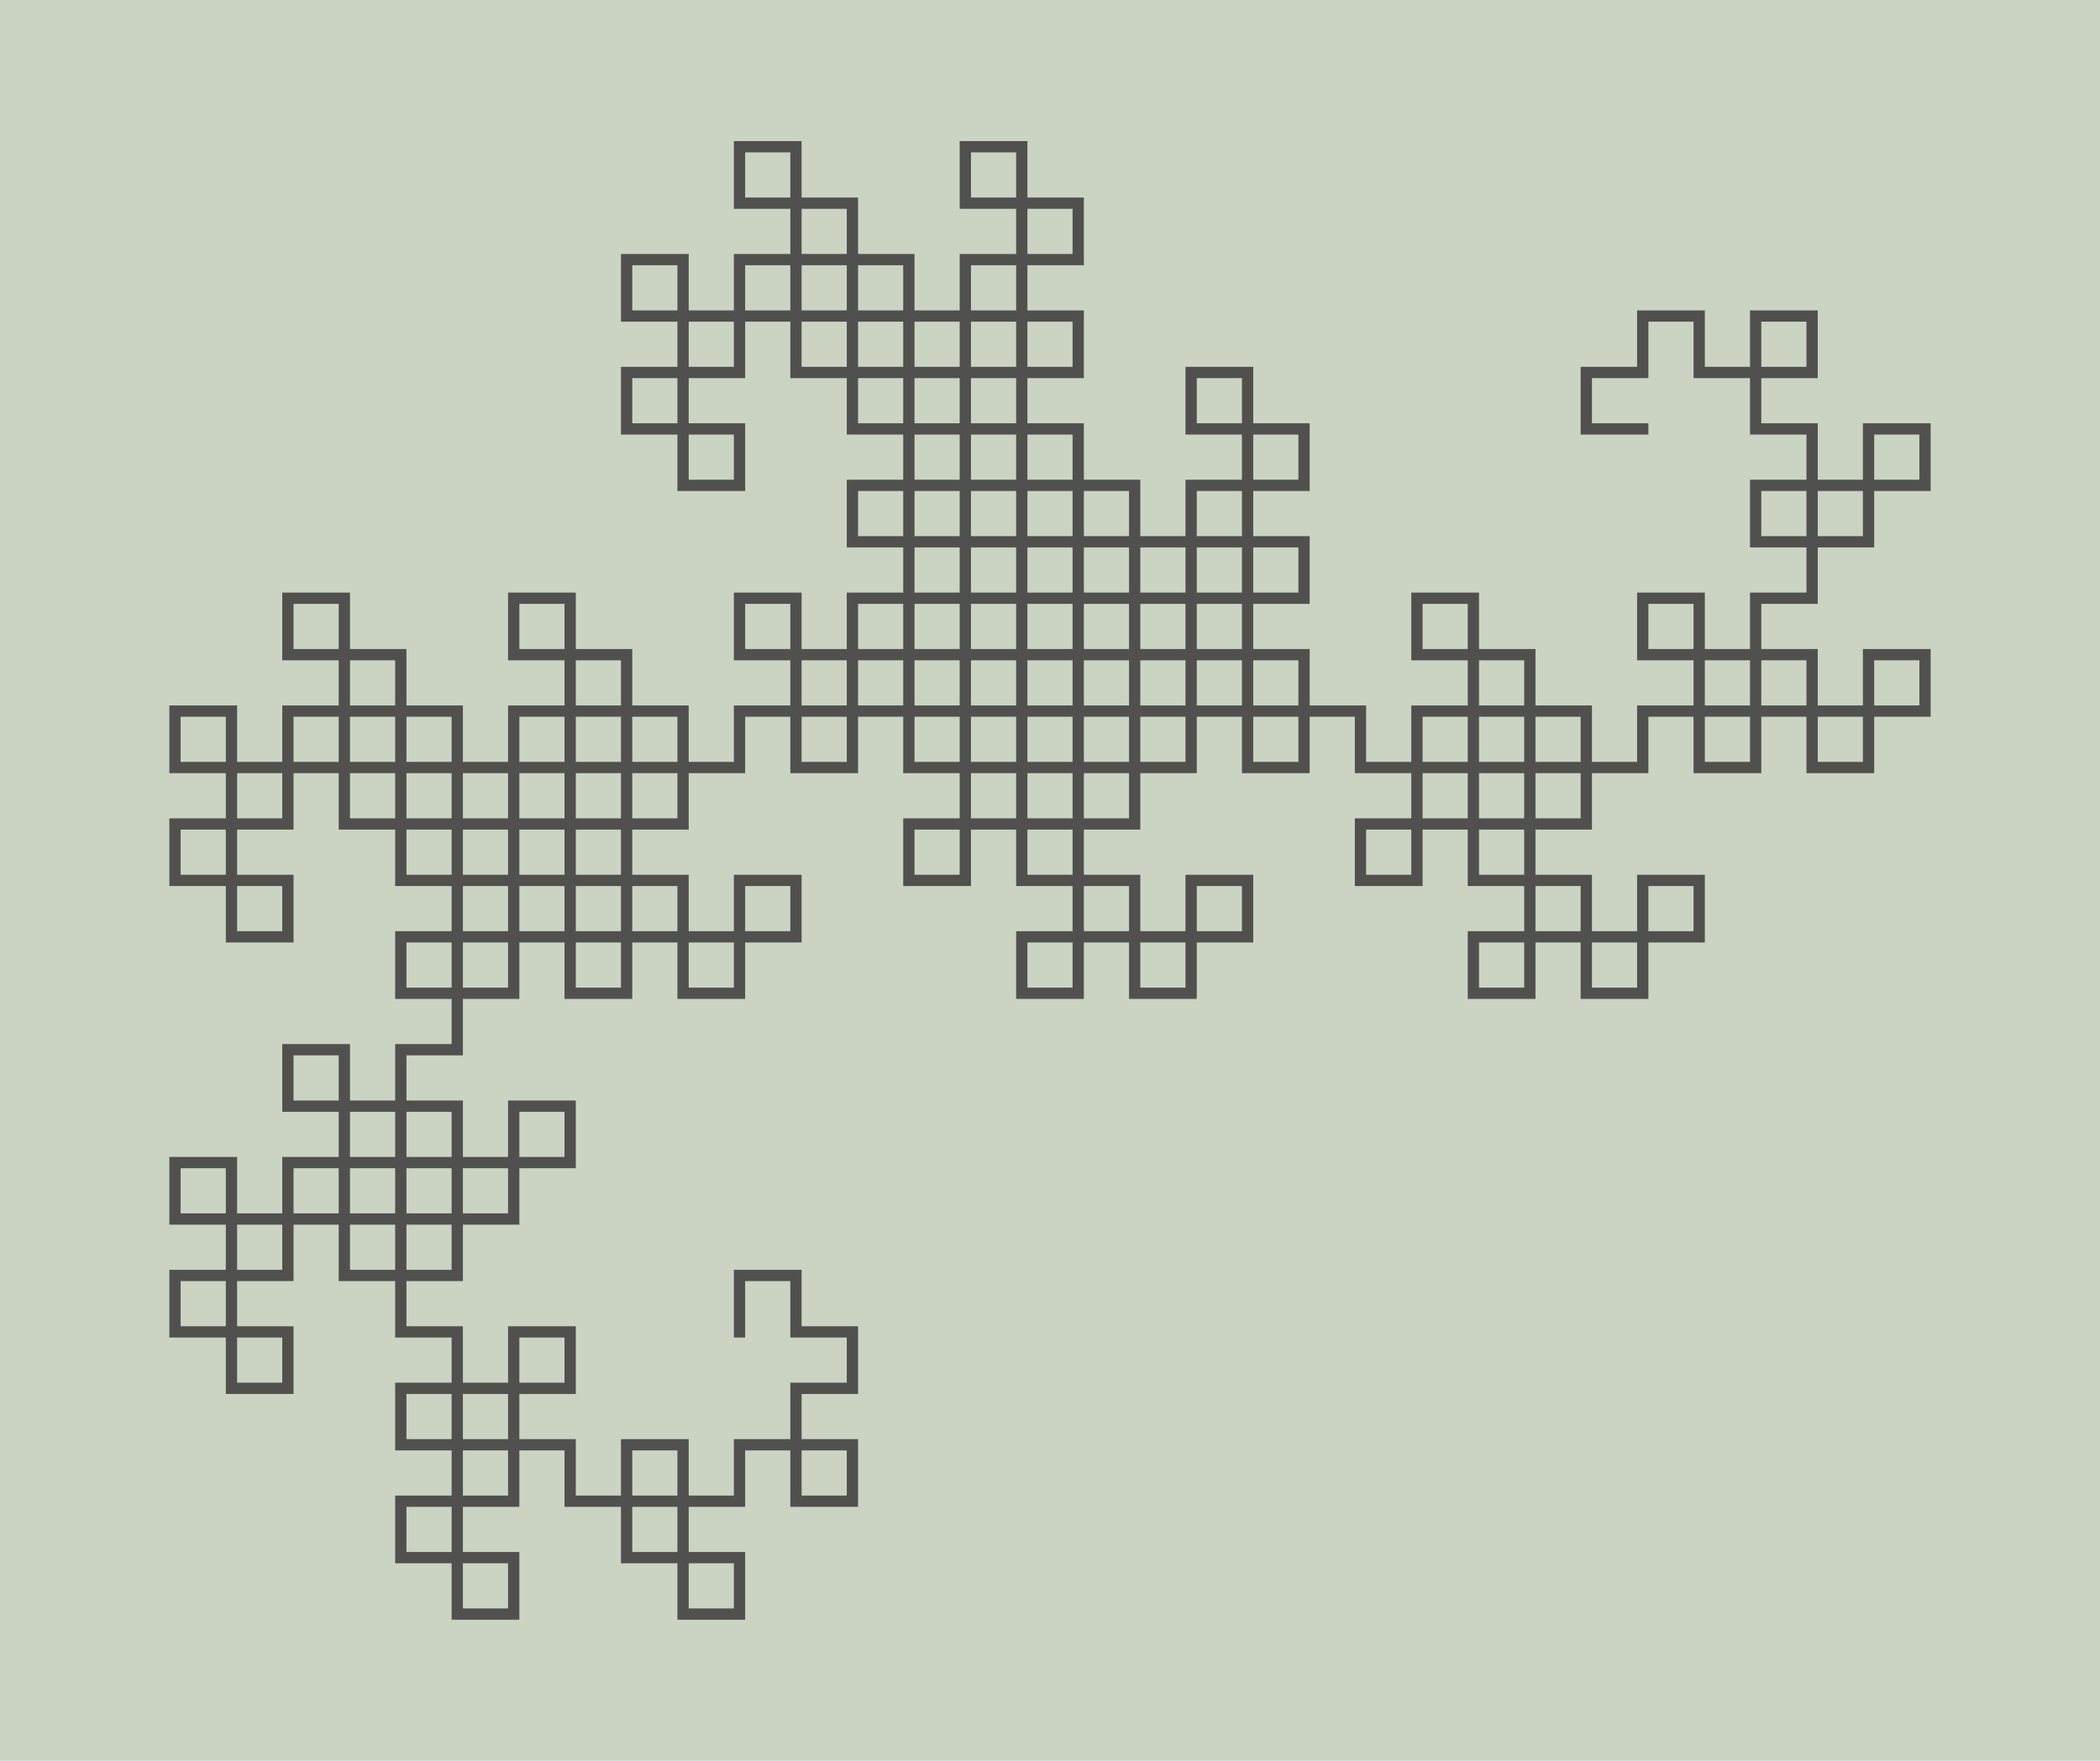
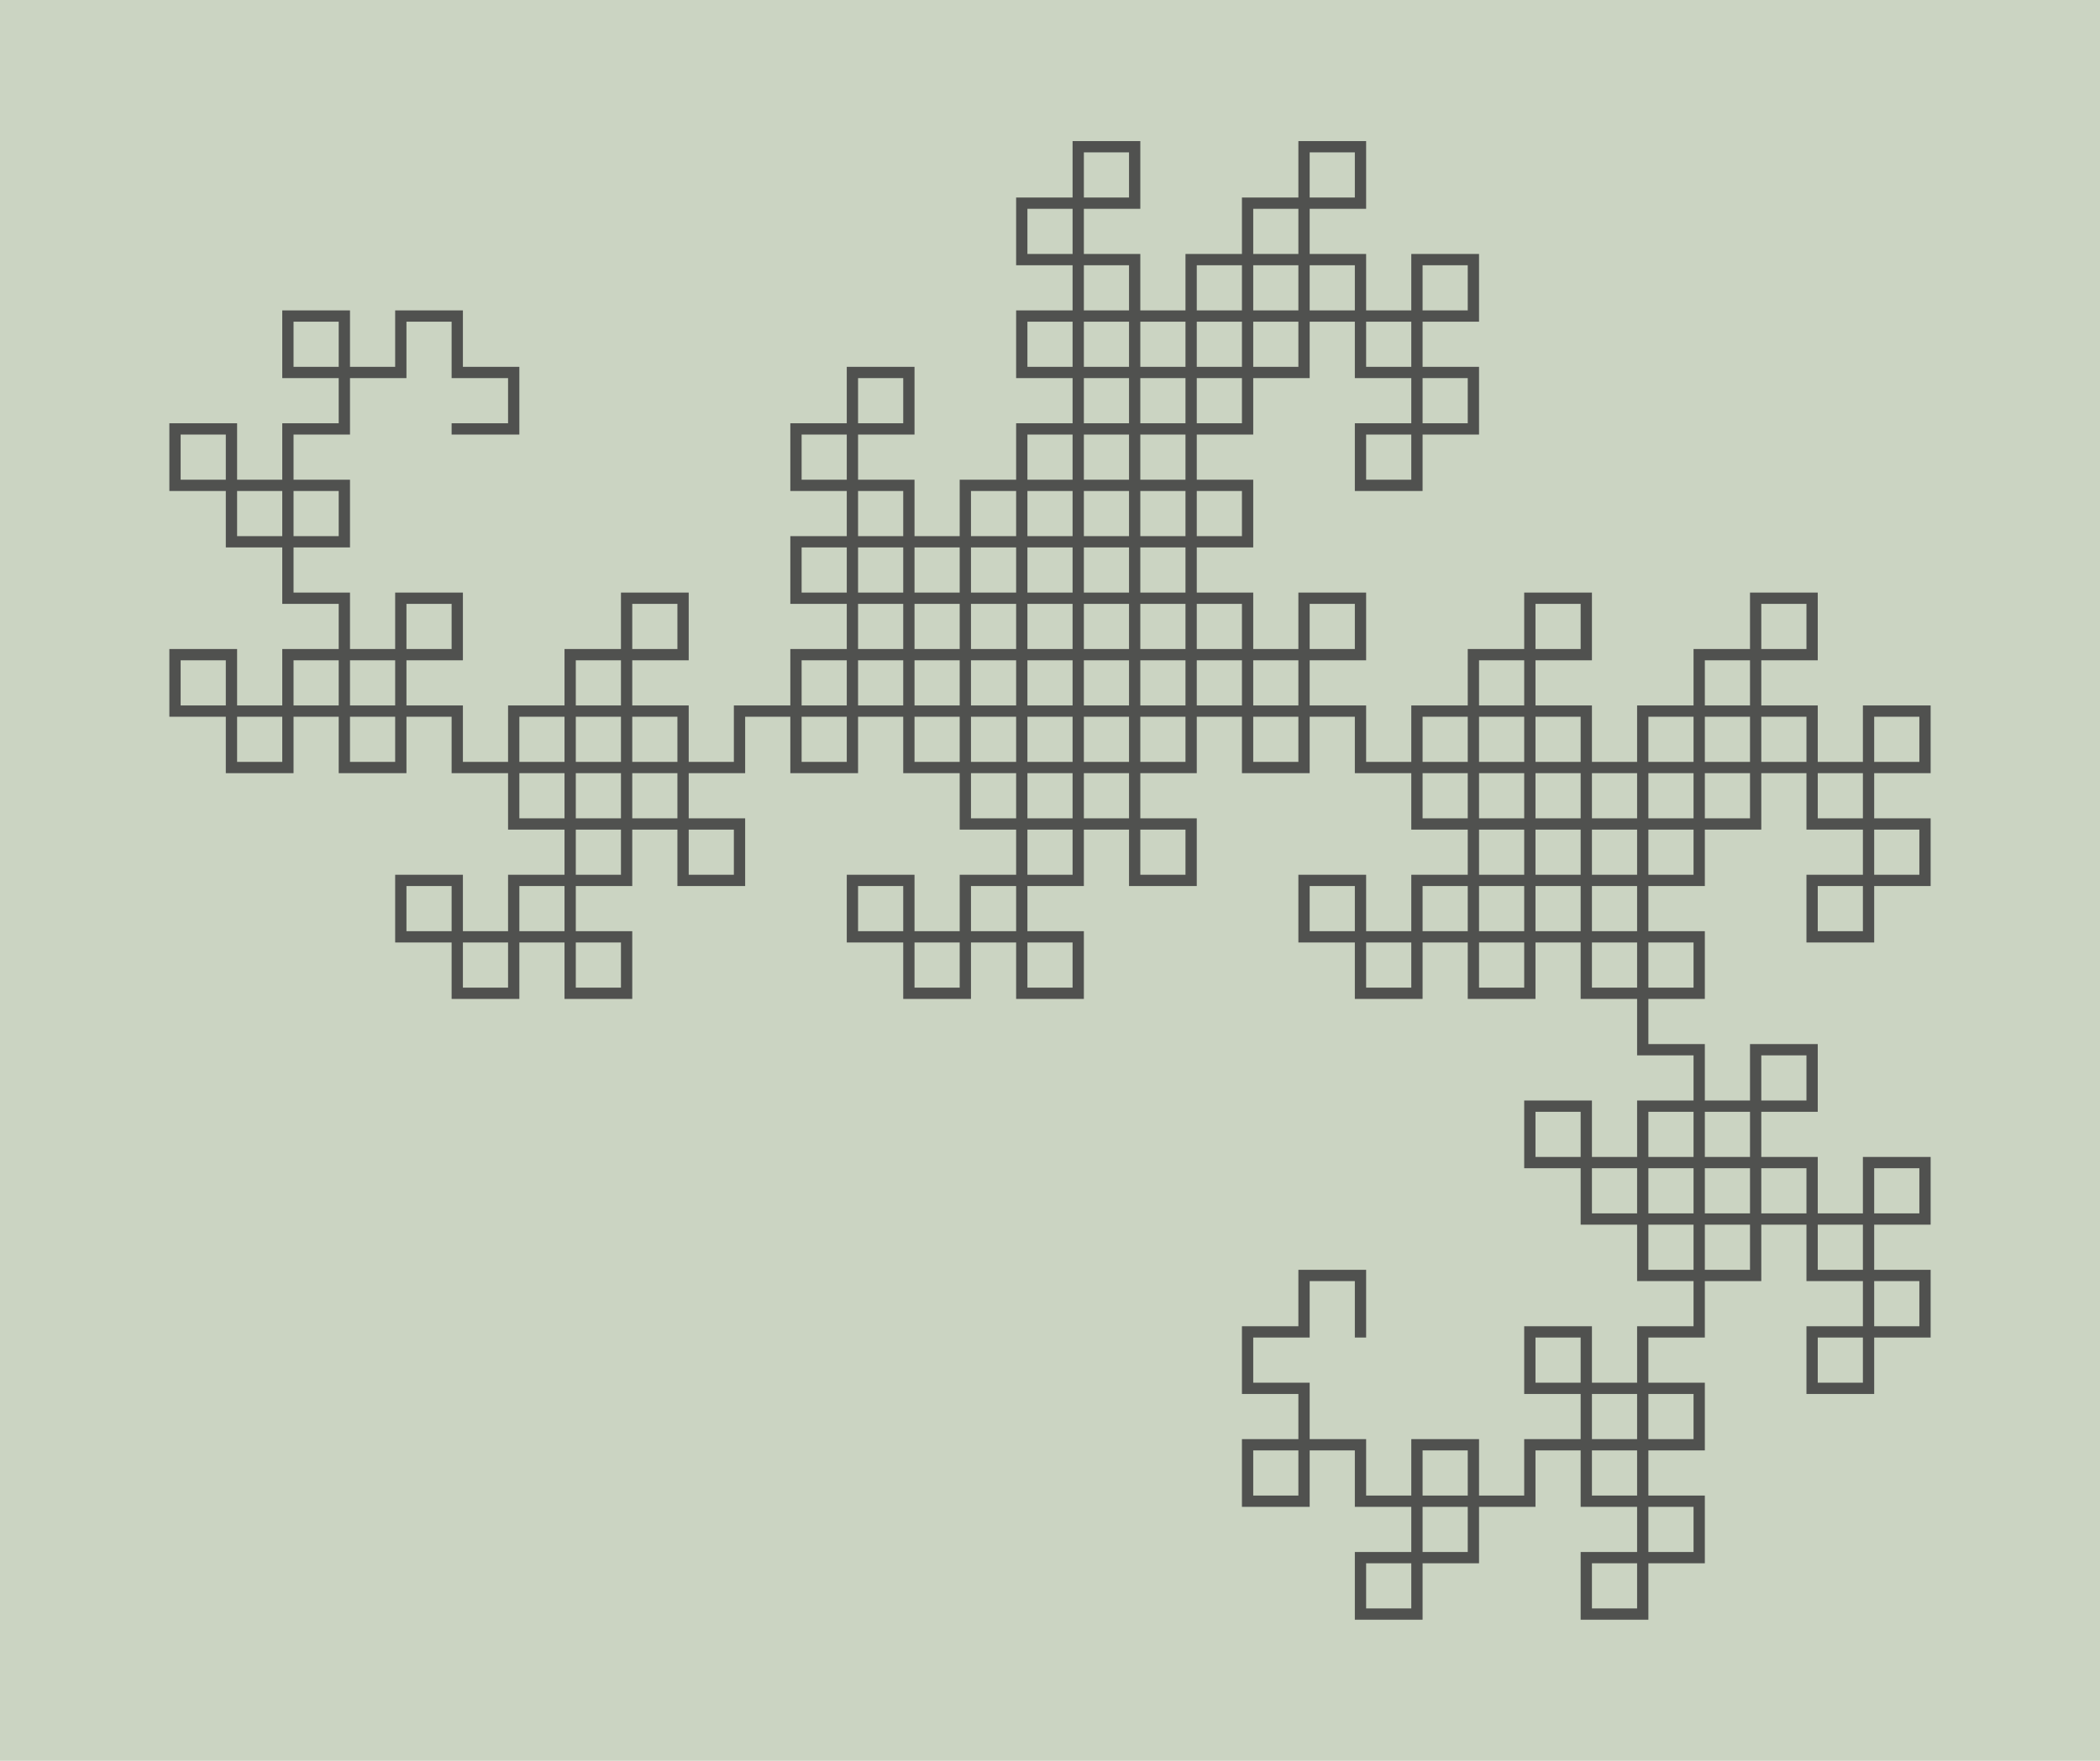
- <svg xmlns="http://www.w3.org/2000/svg" version="1.1" width="596.154" height="500" viewBox="-13.1 -23.6 37.2 31.2">
+ <svg xmlns="http://www.w3.org/2000/svg" version="1.1" width="596.154" height="500" viewBox="-24.1 -23.6 37.2 31.2">
  <g>
-     <rect x="-13.1" y="-23.6" width="37.2" height="31.2" fill="#CBD4C2" />
-     <path d="M 0,0 l -1.8369701987210297e-16,-1.0 l 1.0,-2.4492935982947064e-16 l 3.061616997868383e-16,1.0 l 1.0,-2.4492935982947064e-16 l 3.061616997868383e-16,1.0 l -1.0,3.6739403974420594e-16 l 3.061616997868383e-16,1.0 l 1.0,-2.4492935982947064e-16 l 3.061616997868383e-16,1.0 l -1.0,3.6739403974420594e-16 l -4.286263797015736e-16,-1.0 l -1.0,3.6739403974420594e-16 l 3.061616997868383e-16,1.0 l -1.0,3.6739403974420594e-16 l 3.061616997868383e-16,1.0 l 1.0,-2.4492935982947064e-16 l 3.061616997868383e-16,1.0 l -1.0,3.6739403974420594e-16 l -4.286263797015736e-16,-1.0 l -1.0,3.6739403974420594e-16 l -4.286263797015736e-16,-1.0 l 1.0,-4.898587196589413e-16 l -4.286263797015736e-16,-1.0 l -1.0,3.6739403974420594e-16 l 3.061616997868383e-16,1.0 l -1.0,3.6739403974420594e-16 l -4.286263797015736e-16,-1.0 l -1.0,3.6739403974420594e-16 l 3.061616997868383e-16,1.0 l -1.0,3.6739403974420594e-16 l 3.061616997868383e-16,1.0 l 1.0,-2.4492935982947064e-16 l 3.061616997868383e-16,1.0 l -1.0,3.6739403974420594e-16 l -4.286263797015736e-16,-1.0 l -1.0,3.6739403974420594e-16 l -4.286263797015736e-16,-1.0 l 1.0,-4.898587196589413e-16 l -4.286263797015736e-16,-1.0 l -1.0,3.6739403974420594e-16 l -4.286263797015736e-16,-1.0 l 1.0,-4.898587196589413e-16 l 5.51091059616309e-16,1.0 l 1.0,-4.898587196589413e-16 l -4.286263797015736e-16,-1.0 l 1.0,-4.898587196589413e-16 l -4.286263797015736e-16,-1.0 l -1.0,3.6739403974420594e-16 l 3.061616997868383e-16,1.0 l -1.0,3.6739403974420594e-16 l -4.286263797015736e-16,-1.0 l -1.0,3.6739403974420594e-16 l -4.286263797015736e-16,-1.0 l 1.0,-4.898587196589413e-16 l -4.286263797015736e-16,-1.0 l -1.0,3.6739403974420594e-16 l 3.061616997868383e-16,1.0 l -1.0,3.6739403974420594e-16 l -4.286263797015736e-16,-1.0 l -1.0,3.6739403974420594e-16 l 3.061616997868383e-16,1.0 l -1.0,3.6739403974420594e-16 l 3.061616997868383e-16,1.0 l 1.0,-2.4492935982947064e-16 l 3.061616997868383e-16,1.0 l -1.0,3.6739403974420594e-16 l -4.286263797015736e-16,-1.0 l -1.0,3.6739403974420594e-16 l -4.286263797015736e-16,-1.0 l 1.0,-4.898587196589413e-16 l -4.286263797015736e-16,-1.0 l -1.0,3.6739403974420594e-16 l -4.286263797015736e-16,-1.0 l 1.0,-4.898587196589413e-16 l 5.51091059616309e-16,1.0 l 1.0,-4.898587196589413e-16 l -4.286263797015736e-16,-1.0 l 1.0,-4.898587196589413e-16 l -4.286263797015736e-16,-1.0 l -1.0,3.6739403974420594e-16 l -4.286263797015736e-16,-1.0 l 1.0,-4.898587196589413e-16 l 5.51091059616309e-16,1.0 l 1.0,-4.898587196589413e-16 l 5.51091059616309e-16,1.0 l -1.0,6.123233995736766e-16 l 2.3274478990165594e-15,1.0 l 1.0,-2.266215559059192e-15 l -2.2049832191018243e-15,-1.0 l 1.0,-2.266215559059192e-15 l 2.3274478990165594e-15,1.0 l 1.0,-2.266215559059192e-15 l -2.2049832191018243e-15,-1.0 l 1.0,-2.266215559059192e-15 l -2.2049832191018243e-15,-1.0 l -1.0,2.1437508791444563e-15 l 2.0825185391870887e-15,1.0 l -1.0,2.1437508791444563e-15 l -2.2049832191018243e-15,-1.0 l -1.0,2.1437508791444563e-15 l -2.2049832191018243e-15,-1.0 l 1.0,-2.266215559059192e-15 l -2.2049832191018243e-15,-1.0 l -1.0,2.1437508791444563e-15 l -2.2049832191018243e-15,-1.0 l 1.0,-2.266215559059192e-15 l 2.3274478990165594e-15,1.0 l 1.0,-2.266215559059192e-15 l -2.2049832191018243e-15,-1.0 l 1.0,-2.266215559059192e-15 l -2.2049832191018243e-15,-1.0 l -1.0,2.1437508791444563e-15 l 2.0825185391870887e-15,1.0 l -1.0,2.1437508791444563e-15 l -2.2049832191018243e-15,-1.0 l -1.0,2.1437508791444563e-15 l -2.2049832191018243e-15,-1.0 l 1.0,-2.266215559059192e-15 l -2.2049832191018243e-15,-1.0 l -1.0,2.1437508791444563e-15 l 2.0825185391870887e-15,1.0 l -1.0,2.1437508791444563e-15 l -2.2049832191018243e-15,-1.0 l -1.0,2.1437508791444563e-15 l 2.0825185391870887e-15,1.0 l -1.0,2.1437508791444563e-15 l 2.0825185391870887e-15,1.0 l 1.0,-2.021286199229721e-15 l 2.0825185391870887e-15,1.0 l -1.0,2.1437508791444563e-15 l -2.2049832191018243e-15,-1.0 l -1.0,2.1437508791444563e-15 l -2.2049832191018243e-15,-1.0 l 1.0,-2.266215559059192e-15 l -2.2049832191018243e-15,-1.0 l -1.0,2.1437508791444563e-15 l -2.2049832191018243e-15,-1.0 l 1.0,-2.266215559059192e-15 l 2.3274478990165594e-15,1.0 l 1.0,-2.266215559059192e-15 l -2.2049832191018243e-15,-1.0 l 1.0,-2.266215559059192e-15 l -2.2049832191018243e-15,-1.0 l -1.0,2.1437508791444563e-15 l -2.2049832191018243e-15,-1.0 l 1.0,-2.266215559059192e-15 l 2.3274478990165594e-15,1.0 l 1.0,-2.266215559059192e-15 l 2.3274478990165594e-15,1.0 l -1.0,2.388680238973927e-15 l 2.3274478990165594e-15,1.0 l 1.0,-2.266215559059192e-15 l -2.2049832191018243e-15,-1.0 l 1.0,-2.266215559059192e-15 l 2.3274478990165594e-15,1.0 l 1.0,-2.266215559059192e-15 l -2.2049832191018243e-15,-1.0 l 1.0,-2.266215559059192e-15 l -2.2049832191018243e-15,-1.0 l -1.0,2.1437508791444563e-15 l -2.2049832191018243e-15,-1.0 l 1.0,-2.266215559059192e-15 l 2.3274478990165594e-15,1.0 l 1.0,-2.266215559059192e-15 l 2.3274478990165594e-15,1.0 l -1.0,2.388680238973927e-15 l 2.3274478990165594e-15,1.0 l 1.0,-2.266215559059192e-15 l 2.3274478990165594e-15,1.0 l -1.0,2.388680238973927e-15 l -2.4499125789312946e-15,-1.0 l -1.0,2.388680238973927e-15 l 2.3274478990165594e-15,1.0 l -1.0,2.388680238973927e-15 l 2.3274478990165594e-15,1.0 l 1.0,-2.266215559059192e-15 l -2.2049832191018243e-15,-1.0 l 1.0,-2.266215559059192e-15 l 2.3274478990165594e-15,1.0 l 1.0,-2.266215559059192e-15 l 2.3274478990165594e-15,1.0 l -1.0,2.388680238973927e-15 l 2.3274478990165594e-15,1.0 l 1.0,-2.266215559059192e-15 l -2.2049832191018243e-15,-1.0 l 1.0,-2.266215559059192e-15 l 2.3274478990165594e-15,1.0 l 1.0,-2.266215559059192e-15 l -2.2049832191018243e-15,-1.0 l 1.0,-2.266215559059192e-15 l -2.2049832191018243e-15,-1.0 l -1.0,2.1437508791444563e-15 l 2.0825185391870887e-15,1.0 l -1.0,2.1437508791444563e-15 l -2.2049832191018243e-15,-1.0 l -1.0,2.1437508791444563e-15 l -2.2049832191018243e-15,-1.0 l 1.0,-2.266215559059192e-15 l -2.2049832191018243e-15,-1.0 l -1.0,2.1437508791444563e-15 l -2.2049832191018243e-15,-1.0 l 1.0,-2.266215559059192e-15 l 2.3274478990165594e-15,1.0 l 1.0,-2.266215559059192e-15 l -2.2049832191018243e-15,-1.0 l 1.0,-2.266215559059192e-15 l -2.2049832191018243e-15,-1.0 l -1.0,2.1437508791444563e-15 l -2.2049832191018243e-15,-1.0 l 1.0,-2.266215559059192e-15 l 2.3274478990165594e-15,1.0 l 1.0,-2.266215559059192e-15 l 2.3274478990165594e-15,1.0 l -1.0,2.388680238973927e-15 l 2.3274478990165594e-15,1.0 l 1.0,-2.266215559059192e-15 l -2.2049832191018243e-15,-1.0 l 1.0,-2.266215559059192e-15 l 2.3274478990165594e-15,1.0 l 1.0,-2.266215559059192e-15 l -2.2049832191018243e-15,-1.0 l 1.0,-2.266215559059192e-15 l -2.2049832191018243e-15,-1.0 l -1.0,2.1437508791444563e-15 l 2.0825185391870887e-15,1.0 l -1.0,2.1437508791444563e-15 l -2.2049832191018243e-15,-1.0 l -1.0,2.1437508791444563e-15 l -2.2049832191018243e-15,-1.0 l 1.0,-2.266215559059192e-15 l -2.2049832191018243e-15,-1.0 l -1.0,2.1437508791444563e-15 l -2.2049832191018243e-15,-1.0 l 1.0,-2.266215559059192e-15 l 2.3274478990165594e-15,1.0 l 1.0,-2.266215559059192e-15 l -2.2049832191018243e-15,-1.0 l 1.0,-2.266215559059192e-15 l -2.2049832191018243e-15,-1.0 l -1.0,2.1437508791444563e-15 l 2.0825185391870887e-15,1.0 l -1.0,2.1437508791444563e-15 l -2.2049832191018243e-15,-1.0 l -1.0,2.1437508791444563e-15 l -2.2049832191018243e-15,-1.0 l 1.0,-2.266215559059192e-15 l -2.2049832191018243e-15,-1.0 l -1.0,2.1437508791444563e-15 l 2.0825185391870887e-15,1.0 l -1.0,2.1437508791444563e-15 l -2.2049832191018243e-15,-1.0 l -1.0,2.1437508791444563e-15 l 2.0825185391870887e-15,1.0 l -1.0,2.1437508791444563e-15 l 2.0825185391870887e-15,1.0 l 1.0,-2.021286199229721e-15 l 2.0825185391870887e-15,1.0 l -1.0,2.1437508791444563e-15 l -2.2049832191018243e-15,-1.0 l -1.0,2.1437508791444563e-15 l -2.2049832191018243e-15,-1.0 l 1.0,-2.266215559059192e-15 l -2.2049832191018243e-15,-1.0 l -1.0,2.1437508791444563e-15 l -2.2049832191018243e-15,-1.0 l 1.0,-2.266215559059192e-15 l 2.3274478990165594e-15,1.0 l 1.0,-2.266215559059192e-15 l -2.2049832191018243e-15,-1.0 l 1.0,-2.266215559059192e-15 l -2.2049832191018243e-15,-1.0 l -1.0,2.1437508791444563e-15 l -2.2049832191018243e-15,-1.0 l 1.0,-2.266215559059192e-15 l 2.3274478990165594e-15,1.0 l 1.0,-2.266215559059192e-15 l 2.3274478990165594e-15,1.0 l -1.0,2.388680238973927e-15 l 2.3274478990165594e-15,1.0 l 1.0,-2.266215559059192e-15 l -2.2049832191018243e-15,-1.0 l 1.0,-2.266215559059192e-15 l 2.3274478990165594e-15,1.0 l 1.0,-2.266215559059192e-15 l -2.2049832191018243e-15,-1.0 l 1.0,-2.266215559059192e-15 l -2.2049832191018243e-15,-1.0 l -1.0,2.1437508791444563e-15 l -2.2049832191018243e-15,-1.0 l 1.0,-2.266215559059192e-15 l 2.3274478990165594e-15,1.0 l 1.0,-2.266215559059192e-15 l 2.3274478990165594e-15,1.0 l -1.0,2.388680238973927e-15 l 2.3274478990165594e-15,1.0 l 1.0,-2.266215559059192e-15 l 2.3274478990165594e-15,1.0 l -1.0,2.388680238973927e-15 l -2.4499125789312946e-15,-1.0 l -1.0,2.388680238973927e-15 l 2.3274478990165594e-15,1.0 l -1.0,2.388680238973927e-15 l 2.3274478990165594e-15,1.0 l 1.0,-2.266215559059192e-15 l -2.2049832191018243e-15,-1.0 l 1.0,-2.266215559059192e-15 l 2.3274478990165594e-15,1.0 l 1.0,-2.266215559059192e-15 l 2.3274478990165594e-15,1.0 l -1.0,2.388680238973927e-15 l 2.3274478990165594e-15,1.0 l 1.0,-2.266215559059192e-15 l -2.2049832191018243e-15,-1.0 l 1.0,-2.266215559059192e-15 l 2.3274478990165594e-15,1.0 l 1.0,-2.266215559059192e-15 l -2.2049832191018243e-15,-1.0 l 1.0,-2.266215559059192e-15 l -2.2049832191018243e-15,-1.0 l -1.0,2.1437508791444563e-15 l -2.2049832191018243e-15,-1.0 l 1.0,-2.266215559059192e-15 l 2.3274478990165594e-15,1.0 l 1.0,-2.266215559059192e-15 l 2.3274478990165594e-15,1.0 l -1.0,2.388680238973927e-15 l 2.3274478990165594e-15,1.0 l 1.0,-2.266215559059192e-15 l 2.3274478990165594e-15,1.0 l -1.0,2.388680238973927e-15 l -2.4499125789312946e-15,-1.0 l -1.0,2.388680238973927e-15 l 2.3274478990165594e-15,1.0 l -1.0,2.388680238973927e-15 l 2.3274478990165594e-15,1.0 l 1.0,-2.266215559059192e-15 l 2.3274478990165594e-15,1.0 l -1.0,2.388680238973927e-15 l -2.4499125789312946e-15,-1.0 l -1.0,2.388680238973927e-15 l -2.4499125789312946e-15,-1.0 l 1.0,-7.347880794884119e-16 l -2.4499125789312946e-15,-1.0 l -1.0,2.388680238973927e-15 l 2.3274478990165594e-15,1.0 l -1.0,2.388680238973927e-15 l -2.4499125789312946e-15,-1.0 l -1.0,2.388680238973927e-15 l 2.3274478990165594e-15,1.0 l -1.0,2.388680238973927e-15 l 2.3274478990165594e-15,1.0 l 1.0,-2.266215559059192e-15 l -2.2049832191018243e-15,-1.0 l 1.0,-2.266215559059192e-15 l 2.3274478990165594e-15,1.0 l 1.0,-2.266215559059192e-15 l 2.3274478990165594e-15,1.0 l -1.0,2.388680238973927e-15 l 2.3274478990165594e-15,1.0 l 1.0,-2.266215559059192e-15 l 2.3274478990165594e-15,1.0 l -1.0,2.388680238973927e-15 l -2.4499125789312946e-15,-1.0 l -1.0,2.388680238973927e-15 l 2.3274478990165594e-15,1.0 l -1.0,2.388680238973927e-15 l 2.3274478990165594e-15,1.0 l 1.0,-2.266215559059192e-15 l -2.2049832191018243e-15,-1.0 l 1.0,-2.266215559059192e-15 l 2.3274478990165594e-15,1.0 l 1.0,-2.266215559059192e-15 l 2.3274478990165594e-15,1.0 l -1.0,2.388680238973927e-15 l 2.3274478990165594e-15,1.0 l 1.0,-2.266215559059192e-15 l -2.2049832191018243e-15,-1.0 l 1.0,-2.266215559059192e-15 l 2.3274478990165594e-15,1.0 l 1.0,-2.266215559059192e-15 l -2.2049832191018243e-15,-1.0 l 1.0,-2.266215559059192e-15 l -2.2049832191018243e-15,-1.0 l -1.0,2.1437508791444563e-15 l 2.0825185391870887e-15,1.0 l -1.0,2.1437508791444563e-15 l -2.2049832191018243e-15,-1.0 l -1.0,2.1437508791444563e-15 l -2.2049832191018243e-15,-1.0 l 1.0,-2.266215559059192e-15 l -2.2049832191018243e-15,-1.0 l -1.0,2.1437508791444563e-15 l -2.2049832191018243e-15,-1.0 l 1.0,-2.266215559059192e-15 l 2.3274478990165594e-15,1.0 l 1.0,-2.266215559059192e-15 l -2.2049832191018243e-15,-1.0 l 1.0,-2.266215559059192e-15 l -2.2049832191018243e-15,-1.0 l -1.0,2.1437508791444563e-15 l -2.2049832191018243e-15,-1.0 l 1.0,-2.266215559059192e-15 l 2.3274478990165594e-15,1.0 l 1.0,-2.266215559059192e-15 l 2.3274478990165594e-15,1.0 l -1.0,2.388680238973927e-15 l 2.3274478990165594e-15,1.0 l 1.0,-2.266215559059192e-15 l -2.2049832191018243e-15,-1.0 l 1.0,-2.266215559059192e-15 l 2.3274478990165594e-15,1.0 l 1.0,-2.266215559059192e-15 l -2.2049832191018243e-15,-1.0 l 1.0,-2.266215559059192e-15 l -2.2049832191018243e-15,-1.0 l -1.0,2.1437508791444563e-15 l -2.2049832191018243e-15,-1.0 l 1.0,-2.266215559059192e-15 l 2.3274478990165594e-15,1.0 l 1.0,-2.266215559059192e-15 l 2.3274478990165594e-15,1.0 l -1.0,2.388680238973927e-15 l 2.3274478990165594e-15,1.0 l 1.0,-2.266215559059192e-15 l 2.3274478990165594e-15,1.0 l -1.0,2.388680238973927e-15 l -2.4499125789312946e-15,-1.0 l -1.0,2.388680238973927e-15 l 2.3274478990165594e-15,1.0 l -1.0,2.388680238973927e-15 l 2.3274478990165594e-15,1.0 l 1.0,-2.266215559059192e-15 l -2.2049832191018243e-15,-1.0 l 1.0,-2.266215559059192e-15 l 2.3274478990165594e-15,1.0 l 1.0,-2.266215559059192e-15 l 2.3274478990165594e-15,1.0 l -1.0,2.388680238973927e-15 l 2.3274478990165594e-15,1.0 l 1.0,-2.266215559059192e-15 l -2.2049832191018243e-15,-1.0 l 1.0,-2.266215559059192e-15 l 2.3274478990165594e-15,1.0 l 1.0,-2.266215559059192e-15 l -2.2049832191018243e-15,-1.0 l 1.0,-2.266215559059192e-15 l -2.2049832191018243e-15,-1.0 l -1.0,2.1437508791444563e-15 l 2.0825185391870887e-15,1.0 l -1.0,2.1437508791444563e-15 l -2.2049832191018243e-15,-1.0 l -1.0,2.1437508791444563e-15 l -2.2049832191018243e-15,-1.0 l 1.0,-2.266215559059192e-15 l -2.2049832191018243e-15,-1.0 l -1.0,2.1437508791444563e-15 l -2.2049832191018243e-15,-1.0 l 1.0,-2.266215559059192e-15 l 2.3274478990165594e-15,1.0 l 1.0,-2.266215559059192e-15 l -2.2049832191018243e-15,-1.0 l 1.0,-2.266215559059192e-15 l -2.2049832191018243e-15,-1.0 l -1.0,2.1437508791444563e-15 l -2.2049832191018243e-15,-1.0 l 1.0,-2.266215559059192e-15 l 2.3274478990165594e-15,1.0 l 1.0,-2.266215559059192e-15 l 2.3274478990165594e-15,1.0 l -1.0,2.388680238973927e-15 l 2.3274478990165594e-15,1.0 l 1.0,-2.266215559059192e-15 l -2.2049832191018243e-15,-1.0 l 1.0,-2.266215559059192e-15 l 2.3274478990165594e-15,1.0 l 1.0,-2.266215559059192e-15 l -2.2049832191018243e-15,-1.0 l 1.0,-2.266215559059192e-15 l -2.2049832191018243e-15,-1.0 l -1.0,2.1437508791444563e-15 l 2.0825185391870887e-15,1.0 l -1.0,2.1437508791444563e-15 l -2.2049832191018243e-15,-1.0 l -1.0,2.1437508791444563e-15 l -2.2049832191018243e-15,-1.0 l 1.0,-2.266215559059192e-15 l -2.2049832191018243e-15,-1.0 l -1.0,2.1437508791444563e-15 l -2.2049832191018243e-15,-1.0 l 1.0,-2.266215559059192e-15 l 2.3274478990165594e-15,1.0 l 1.0,-2.266215559059192e-15 l -2.2049832191018243e-15,-1.0 l 1.0,-2.266215559059192e-15 l -2.2049832191018243e-15,-1.0 l -1.0,2.1437508791444563e-15 l 2.0825185391870887e-15,1.0 l -1.0,2.1437508791444563e-15 l -2.2049832191018243e-15,-1.0 l -1.0,2.1437508791444563e-15 l -2.2049832191018243e-15,-1.0 l 1.0,-2.266215559059192e-15 l -2.2049832191018243e-15,-1.0 l -1.0,2.1437508791444563e-15 l 2.0825185391870887e-15,1.0 l -1.0,2.1437508791444563e-15 l -2.2049832191018243e-15,-1.0 l -1.0,2.1437508791444563e-15 l 2.0825185391870887e-15,1.0 l -1.0,2.1437508791444563e-15 l 2.0825185391870887e-15,1.0 l 1.0,-2.021286199229721e-15 " style="stroke-linecap:square;stroke:#50514F;stroke-width:0.2px;fill:none" />
+     <rect x="-24.1" y="-23.6" width="37.2" height="31.2" fill="#CBD4C2" />
+     <path d="M 0,0 l 6.123233995736766e-17,-1.0 l -1.0,-1.2246467991473532e-16 l -1.8369701987210297e-16,1.0 l -1.0,-1.224646799147353e-16 l -1.8369701987210297e-16,1.0 l 1.0,2.4492935982947064e-16 l -1.8369701987210297e-16,1.0 l -1.0,-1.224646799147353e-16 l -1.8369701987210297e-16,1.0 l 1.0,2.4492935982947064e-16 l 3.061616997868383e-16,-1.0 l 1.0,2.4492935982947064e-16 l -1.8369701987210297e-16,1.0 l 1.0,2.4492935982947064e-16 l -1.8369701987210297e-16,1.0 l -1.0,-1.224646799147353e-16 l -1.8369701987210297e-16,1.0 l 1.0,2.4492935982947064e-16 l 3.061616997868383e-16,-1.0 l 1.0,2.4492935982947064e-16 l 3.061616997868383e-16,-1.0 l -1.0,-3.67394039744206e-16 l 3.061616997868383e-16,-1.0 l 1.0,2.4492935982947064e-16 l -1.8369701987210297e-16,1.0 l 1.0,2.4492935982947064e-16 l 3.061616997868383e-16,-1.0 l 1.0,2.4492935982947064e-16 l -1.8369701987210297e-16,1.0 l 1.0,2.4492935982947064e-16 l -1.8369701987210297e-16,1.0 l -1.0,-1.224646799147353e-16 l -1.8369701987210297e-16,1.0 l 1.0,2.4492935982947064e-16 l 3.061616997868383e-16,-1.0 l 1.0,2.4492935982947064e-16 l 3.061616997868383e-16,-1.0 l -1.0,-3.67394039744206e-16 l 3.061616997868383e-16,-1.0 l 1.0,2.4492935982947064e-16 l 3.061616997868383e-16,-1.0 l -1.0,-3.67394039744206e-16 l -4.286263797015736e-16,1.0 l -1.0,-3.6739403974420594e-16 l 3.0616169978683826e-16,-1.0 l -1.0,-3.6739403974420594e-16 l 3.0616169978683826e-16,-1.0 l 1.0,2.449293598294706e-16 l -1.8369701987210292e-16,1.0 l 1.0,2.449293598294706e-16 l 3.0616169978683826e-16,-1.0 l 1.0,2.449293598294706e-16 l 3.0616169978683826e-16,-1.0 l -1.0,-3.6739403974420594e-16 l 3.0616169978683826e-16,-1.0 l 1.0,2.449293598294706e-16 l -1.8369701987210292e-16,1.0 l 1.0,2.449293598294706e-16 l 3.0616169978683826e-16,-1.0 l 1.0,2.449293598294706e-16 l -1.8369701987210292e-16,1.0 l 1.0,2.449293598294706e-16 l -1.8369701987210292e-16,1.0 l -1.0,-1.2246467991473525e-16 l -1.8369701987210292e-16,1.0 l 1.0,2.449293598294706e-16 l 3.0616169978683826e-16,-1.0 l 1.0,2.449293598294706e-16 l 3.0616169978683826e-16,-1.0 l -1.0,-3.6739403974420594e-16 l 3.0616169978683826e-16,-1.0 l 1.0,2.449293598294706e-16 l 3.0616169978683826e-16,-1.0 l -1.0,-3.6739403974420594e-16 l -4.286263797015736e-16,1.0 l -1.0,-3.6739403974420594e-16 l 3.0616169978683826e-16,-1.0 l -1.0,-3.6739403974420594e-16 l 3.0616169978683826e-16,-1.0 l 1.0,2.449293598294706e-16 l 3.0616169978683826e-16,-1.0 l -1.0,-3.6739403974420594e-16 l -4.286263797015736e-16,1.0 l -1.0,-3.6739403974420594e-16 l -4.286263797015736e-16,1.0 l 1.0,4.898587196589413e-16 l -4.286263797015736e-16,1.0 l -1.0,-3.6739403974420594e-16 l 3.0616169978683826e-16,-1.0 l -1.0,-3.6739403974420594e-16 l -4.286263797015736e-16,1.0 l -1.0,-3.6739403974420594e-16 l 3.0616169978683826e-16,-1.0 l -1.0,-3.6739403974420594e-16 l 3.0616169978683826e-16,-1.0 l 1.0,2.449293598294706e-16 l -1.8369701987210292e-16,1.0 l 1.0,2.449293598294706e-16 l 3.0616169978683826e-16,-1.0 l 1.0,2.449293598294706e-16 l 3.0616169978683826e-16,-1.0 l -1.0,-3.6739403974420594e-16 l 3.0616169978683826e-16,-1.0 l 1.0,2.449293598294706e-16 l 3.0616169978683826e-16,-1.0 l -1.0,-3.6739403974420594e-16 l -4.286263797015736e-16,1.0 l -1.0,-3.6739403974420594e-16 l 3.0616169978683826e-16,-1.0 l -1.0,-3.6739403974420594e-16 l 3.0616169978683826e-16,-1.0 l 1.0,2.449293598294706e-16 l -1.8369701987210292e-16,1.0 l 1.0,2.449293598294706e-16 l 3.0616169978683826e-16,-1.0 l 1.0,2.449293598294706e-16 l 3.0616169978683826e-16,-1.0 l -1.0,-3.6739403974420594e-16 l 3.0616169978683826e-16,-1.0 l 1.0,2.449293598294706e-16 l -1.8369701987210292e-16,1.0 l 1.0,2.449293598294706e-16 l 3.0616169978683826e-16,-1.0 l 1.0,2.449293598294706e-16 l -1.8369701987210292e-16,1.0 l 1.0,2.449293598294706e-16 l -1.8369701987210292e-16,1.0 l -1.0,-1.2246467991473525e-16 l -1.8369701987210292e-16,1.0 l 1.0,2.449293598294706e-16 l 3.0616169978683826e-16,-1.0 l 1.0,2.449293598294706e-16 l 3.0616169978683826e-16,-1.0 l -1.0,-3.6739403974420594e-16 l 3.0616169978683826e-16,-1.0 l 1.0,2.449293598294706e-16 l 3.0616169978683826e-16,-1.0 l -1.0,-3.6739403974420594e-16 l -4.286263797015736e-16,1.0 l -1.0,-3.6739403974420594e-16 l 3.0616169978683826e-16,-1.0 l -1.0,-3.6739403974420594e-16 l 3.0616169978683826e-16,-1.0 l 1.0,2.449293598294706e-16 l 3.0616169978683826e-16,-1.0 l -1.0,-3.6739403974420594e-16 l -4.286263797015736e-16,1.0 l -1.0,-3.6739403974420594e-16 l -4.286263797015736e-16,1.0 l 1.0,4.898587196589413e-16 l -4.286263797015736e-16,1.0 l -1.0,-3.6739403974420594e-16 l 3.0616169978683826e-16,-1.0 l -1.0,-3.6739403974420594e-16 l -4.286263797015736e-16,1.0 l -1.0,-3.6739403974420594e-16 l 3.0616169978683826e-16,-1.0 l -1.0,-3.6739403974420594e-16 l 3.0616169978683826e-16,-1.0 l 1.0,2.449293598294706e-16 l 3.0616169978683826e-16,-1.0 l -1.0,-3.6739403974420594e-16 l -4.286263797015736e-16,1.0 l -1.0,-3.6739403974420594e-16 l -4.286263797015736e-16,1.0 l 1.0,4.898587196589413e-16 l -4.286263797015736e-16,1.0 l -1.0,-3.6739403974420594e-16 l -4.286263797015736e-16,1.0 l 1.0,4.898587196589413e-16 l 5.51091059616309e-16,-1.0 l 1.0,4.898587196589413e-16 l -4.286263797015736e-16,1.0 l 1.0,4.898587196589413e-16 l -4.286263797015736e-16,1.0 l -1.0,-3.6739403974420594e-16 l 3.0616169978683826e-16,-1.0 l -1.0,-3.6739403974420594e-16 l -4.286263797015736e-16,1.0 l -1.0,-3.6739403974420594e-16 l -4.286263797015736e-16,1.0 l 1.0,4.898587196589413e-16 l -4.286263797015736e-16,1.0 l -1.0,-3.6739403974420594e-16 l 3.0616169978683826e-16,-1.0 l -1.0,-3.6739403974420594e-16 l -4.286263797015736e-16,1.0 l -1.0,-3.6739403974420594e-16 l 3.0616169978683826e-16,-1.0 l -1.0,-3.6739403974420594e-16 l 3.0616169978683826e-16,-1.0 l 1.0,2.449293598294706e-16 l -1.8369701987210292e-16,1.0 l 1.0,2.449293598294706e-16 l 3.0616169978683826e-16,-1.0 l 1.0,2.449293598294706e-16 l 3.0616169978683826e-16,-1.0 l -1.0,-3.6739403974420594e-16 l 3.0616169978683826e-16,-1.0 l 1.0,2.449293598294706e-16 l 3.0616169978683826e-16,-1.0 l -1.0,-3.6739403974420594e-16 l -4.286263797015736e-16,1.0 l -1.0,-3.6739403974420594e-16 l 3.0616169978683826e-16,-1.0 l -1.0,-3.6739403974420594e-16 l 3.0616169978683826e-16,-1.0 l 1.0,2.449293598294706e-16 l 3.0616169978683826e-16,-1.0 l -1.0,-3.6739403974420594e-16 l -4.286263797015736e-16,1.0 l -1.0,-3.6739403974420594e-16 l -4.286263797015736e-16,1.0 l 1.0,4.898587196589413e-16 l -4.286263797015736e-16,1.0 l -1.0,-3.6739403974420594e-16 l 3.0616169978683826e-16,-1.0 l -1.0,-3.6739403974420594e-16 l -4.286263797015736e-16,1.0 l -1.0,-3.6739403974420594e-16 l 3.0616169978683826e-16,-1.0 l -1.0,-3.6739403974420594e-16 l 3.0616169978683826e-16,-1.0 l 1.0,2.449293598294706e-16 l -1.8369701987210292e-16,1.0 l 1.0,2.449293598294706e-16 l 3.0616169978683826e-16,-1.0 l 1.0,2.449293598294706e-16 l 3.0616169978683826e-16,-1.0 l -1.0,-3.6739403974420594e-16 l 3.0616169978683826e-16,-1.0 l 1.0,2.449293598294706e-16 l 3.0616169978683826e-16,-1.0 l -1.0,-3.6739403974420594e-16 l -4.286263797015736e-16,1.0 l -1.0,-3.6739403974420594e-16 l 3.0616169978683826e-16,-1.0 l -1.0,-3.6739403974420594e-16 l 3.0616169978683826e-16,-1.0 l 1.0,2.449293598294706e-16 l -1.8369701987210292e-16,1.0 l 1.0,2.449293598294706e-16 l 3.0616169978683826e-16,-1.0 l 1.0,2.449293598294706e-16 l 3.0616169978683826e-16,-1.0 l -1.0,-3.6739403974420594e-16 l 3.0616169978683826e-16,-1.0 l 1.0,2.449293598294706e-16 l -1.8369701987210292e-16,1.0 l 1.0,2.449293598294706e-16 l 3.0616169978683826e-16,-1.0 l 1.0,2.449293598294706e-16 l -1.8369701987210292e-16,1.0 l 1.0,2.449293598294706e-16 l -1.8369701987210292e-16,1.0 l -1.0,-1.2246467991473525e-16 l -1.8369701987210292e-16,1.0 l 1.0,2.449293598294706e-16 l 3.0616169978683826e-16,-1.0 l 1.0,2.449293598294706e-16 l 3.0616169978683826e-16,-1.0 l -1.0,-3.6739403974420594e-16 l 3.0616169978683826e-16,-1.0 l 1.0,2.449293598294706e-16 l 3.0616169978683826e-16,-1.0 l -1.0,-3.6739403974420594e-16 l -4.286263797015736e-16,1.0 l -1.0,-3.6739403974420594e-16 l 3.0616169978683826e-16,-1.0 l -1.0,-3.6739403974420594e-16 l 3.0616169978683826e-16,-1.0 l 1.0,2.449293598294706e-16 l 3.0616169978683826e-16,-1.0 l -1.0,-3.6739403974420594e-16 l -4.286263797015736e-16,1.0 l -1.0,-3.6739403974420594e-16 l -4.286263797015736e-16,1.0 l 1.0,4.898587196589413e-16 l -4.286263797015736e-16,1.0 l -1.0,-3.6739403974420594e-16 l 3.0616169978683826e-16,-1.0 l -1.0,-3.6739403974420594e-16 l -4.286263797015736e-16,1.0 l -1.0,-3.6739403974420594e-16 l 3.0616169978683826e-16,-1.0 l -1.0,-3.6739403974420594e-16 l 3.0616169978683826e-16,-1.0 l 1.0,2.449293598294706e-16 l 3.0616169978683826e-16,-1.0 l -1.0,-3.6739403974420594e-16 l -4.286263797015736e-16,1.0 l -1.0,-3.6739403974420594e-16 l -4.286263797015736e-16,1.0 l 1.0,4.898587196589413e-16 l -4.286263797015736e-16,1.0 l -1.0,-3.6739403974420594e-16 l -4.286263797015736e-16,1.0 l 1.0,4.898587196589413e-16 l 5.51091059616309e-16,-1.0 l 1.0,4.898587196589413e-16 l -4.286263797015736e-16,1.0 l 1.0,4.898587196589413e-16 l -4.286263797015736e-16,1.0 l -1.0,-3.6739403974420594e-16 l 3.0616169978683826e-16,-1.0 l -1.0,-3.6739403974420594e-16 l -4.286263797015736e-16,1.0 l -1.0,-3.6739403974420594e-16 l -4.286263797015736e-16,1.0 l 1.0,4.898587196589413e-16 l -4.286263797015736e-16,1.0 l -1.0,-3.6739403974420594e-16 l 3.0616169978683826e-16,-1.0 l -1.0,-3.6739403974420594e-16 l -4.286263797015736e-16,1.0 l -1.0,-3.6739403974420594e-16 l 3.0616169978683826e-16,-1.0 l -1.0,-3.6739403974420594e-16 l 3.0616169978683826e-16,-1.0 l 1.0,2.449293598294706e-16 l 3.0616169978683826e-16,-1.0 l -1.0,-3.6739403974420594e-16 l -4.286263797015736e-16,1.0 l -1.0,-3.6739403974420594e-16 l -4.286263797015736e-16,1.0 l 1.0,4.898587196589413e-16 l -4.286263797015736e-16,1.0 l -1.0,-3.6739403974420594e-16 l -4.286263797015736e-16,1.0 l 1.0,4.898587196589413e-16 l 5.51091059616309e-16,-1.0 l 1.0,4.898587196589413e-16 l -4.286263797015736e-16,1.0 l 1.0,4.898587196589413e-16 l -4.286263797015736e-16,1.0 l -1.0,-3.6739403974420594e-16 l -4.286263797015736e-16,1.0 l 1.0,4.898587196589413e-16 l 5.51091059616309e-16,-1.0 l 1.0,4.898587196589413e-16 l 5.51091059616309e-16,-1.0 l -1.0,-6.123233995736766e-16 l 5.51091059616309e-16,-1.0 l 1.0,4.898587196589413e-16 l -4.286263797015736e-16,1.0 l 1.0,4.898587196589413e-16 l 5.51091059616309e-16,-1.0 l 1.0,4.898587196589413e-16 l -4.286263797015736e-16,1.0 l 1.0,4.898587196589413e-16 l -4.286263797015736e-16,1.0 l -1.0,-3.6739403974420594e-16 l 3.0616169978683826e-16,-1.0 l -1.0,-3.6739403974420594e-16 l -4.286263797015736e-16,1.0 l -1.0,-3.6739403974420594e-16 l -4.286263797015736e-16,1.0 l 1.0,4.898587196589413e-16 l -4.286263797015736e-16,1.0 l -1.0,-3.6739403974420594e-16 l -4.286263797015736e-16,1.0 l 1.0,4.898587196589413e-16 l 5.51091059616309e-16,-1.0 l 1.0,4.898587196589413e-16 l -4.286263797015736e-16,1.0 l 1.0,4.898587196589413e-16 l -4.286263797015736e-16,1.0 l -1.0,-3.6739403974420594e-16 l 3.0616169978683826e-16,-1.0 l -1.0,-3.6739403974420594e-16 l -4.286263797015736e-16,1.0 l -1.0,-3.6739403974420594e-16 l -4.286263797015736e-16,1.0 l 1.0,4.898587196589413e-16 l -4.286263797015736e-16,1.0 l -1.0,-3.6739403974420594e-16 l 3.0616169978683826e-16,-1.0 l -1.0,-3.6739403974420594e-16 l -4.286263797015736e-16,1.0 l -1.0,-3.6739403974420594e-16 l 3.0616169978683826e-16,-1.0 l -1.0,-3.6739403974420594e-16 l 3.0616169978683826e-16,-1.0 l 1.0,2.449293598294706e-16 l -1.8369701987210292e-16,1.0 l 1.0,2.449293598294706e-16 l 3.0616169978683826e-16,-1.0 l 1.0,2.449293598294706e-16 l 3.0616169978683826e-16,-1.0 l -1.0,-3.6739403974420594e-16 l 3.0616169978683826e-16,-1.0 l 1.0,2.449293598294706e-16 l 3.0616169978683826e-16,-1.0 l -1.0,-3.6739403974420594e-16 l -4.286263797015736e-16,1.0 l -1.0,-3.6739403974420594e-16 l 3.0616169978683826e-16,-1.0 l -1.0,-3.6739403974420594e-16 l 3.0616169978683826e-16,-1.0 l 1.0,2.449293598294706e-16 l 3.0616169978683826e-16,-1.0 l -1.0,-3.6739403974420594e-16 l -4.286263797015736e-16,1.0 l -1.0,-3.6739403974420594e-16 l -4.286263797015736e-16,1.0 l 1.0,4.898587196589413e-16 l -4.286263797015736e-16,1.0 l -1.0,-3.6739403974420594e-16 l 3.0616169978683826e-16,-1.0 l -1.0,-3.6739403974420594e-16 l -4.286263797015736e-16,1.0 l -1.0,-3.6739403974420594e-16 l 3.0616169978683826e-16,-1.0 l -1.0,-3.6739403974420594e-16 l 3.0616169978683826e-16,-1.0 l 1.0,2.449293598294706e-16 l 3.0616169978683826e-16,-1.0 l -1.0,-3.6739403974420594e-16 l -4.286263797015736e-16,1.0 l -1.0,-3.6739403974420594e-16 l -4.286263797015736e-16,1.0 l 1.0,4.898587196589413e-16 l -4.286263797015736e-16,1.0 l -1.0,-3.6739403974420594e-16 l -4.286263797015736e-16,1.0 l 1.0,4.898587196589413e-16 l 5.51091059616309e-16,-1.0 l 1.0,4.898587196589413e-16 l -4.286263797015736e-16,1.0 l 1.0,4.898587196589413e-16 l -4.286263797015736e-16,1.0 l -1.0,-3.6739403974420594e-16 l 3.0616169978683826e-16,-1.0 l -1.0,-3.6739403974420594e-16 l -4.286263797015736e-16,1.0 l -1.0,-3.6739403974420594e-16 l -4.286263797015736e-16,1.0 l 1.0,4.898587196589413e-16 l -4.286263797015736e-16,1.0 l -1.0,-3.6739403974420594e-16 l 3.0616169978683826e-16,-1.0 l -1.0,-3.6739403974420594e-16 l -4.286263797015736e-16,1.0 l -1.0,-3.6739403974420594e-16 l 3.0616169978683826e-16,-1.0 l -1.0,-3.6739403974420594e-16 l 3.0616169978683826e-16,-1.0 l 1.0,2.449293598294706e-16 l -1.8369701987210292e-16,1.0 l 1.0,2.449293598294706e-16 l 3.0616169978683826e-16,-1.0 l 1.0,2.449293598294706e-16 l 3.0616169978683826e-16,-1.0 l -1.0,-3.6739403974420594e-16 l 3.0616169978683826e-16,-1.0 l 1.0,2.449293598294706e-16 l 3.0616169978683826e-16,-1.0 l -1.0,-3.6739403974420594e-16 l -4.286263797015736e-16,1.0 l -1.0,-3.6739403974420594e-16 l 3.0616169978683826e-16,-1.0 l -1.0,-3.6739403974420594e-16 l 3.0616169978683826e-16,-1.0 l 1.0,2.449293598294706e-16 l 3.0616169978683826e-16,-1.0 l -1.0,-3.6739403974420594e-16 l -4.286263797015736e-16,1.0 l -1.0,-3.6739403974420594e-16 l -4.286263797015736e-16,1.0 l 1.0,4.898587196589413e-16 l -4.286263797015736e-16,1.0 l -1.0,-3.6739403974420594e-16 l 3.0616169978683826e-16,-1.0 l -1.0,-3.6739403974420594e-16 l -4.286263797015736e-16,1.0 l -1.0,-3.6739403974420594e-16 l 3.0616169978683826e-16,-1.0 l -1.0,-3.6739403974420594e-16 l 3.0616169978683826e-16,-1.0 l 1.0,2.449293598294706e-16 l -1.8369701987210292e-16,1.0 l 1.0,2.449293598294706e-16 l 3.0616169978683826e-16,-1.0 l 1.0,2.449293598294706e-16 l 3.0616169978683826e-16,-1.0 l -1.0,-3.6739403974420594e-16 l 3.0616169978683826e-16,-1.0 l 1.0,2.449293598294706e-16 l 3.0616169978683826e-16,-1.0 l -1.0,-3.6739403974420594e-16 l -4.286263797015736e-16,1.0 l -1.0,-3.6739403974420594e-16 l 3.0616169978683826e-16,-1.0 l -1.0,-3.6739403974420594e-16 l 3.0616169978683826e-16,-1.0 l 1.0,2.449293598294706e-16 l -1.8369701987210292e-16,1.0 l 1.0,2.449293598294706e-16 l 3.0616169978683826e-16,-1.0 l 1.0,2.449293598294706e-16 l 3.0616169978683826e-16,-1.0 l -1.0,-3.6739403974420594e-16 l 3.0616169978683826e-16,-1.0 l 1.0,2.449293598294706e-16 l -1.8369701987210292e-16,1.0 l 1.0,2.449293598294706e-16 l 3.0616169978683826e-16,-1.0 l 1.0,2.449293598294706e-16 l -1.8369701987210292e-16,1.0 l 1.0,2.449293598294706e-16 l -1.8369701987210292e-16,1.0 l -1.0,-1.2246467991473525e-16 " style="stroke-linecap:square;stroke:#50514F;stroke-width:0.2px;fill:none" />
  </g>
</svg>
